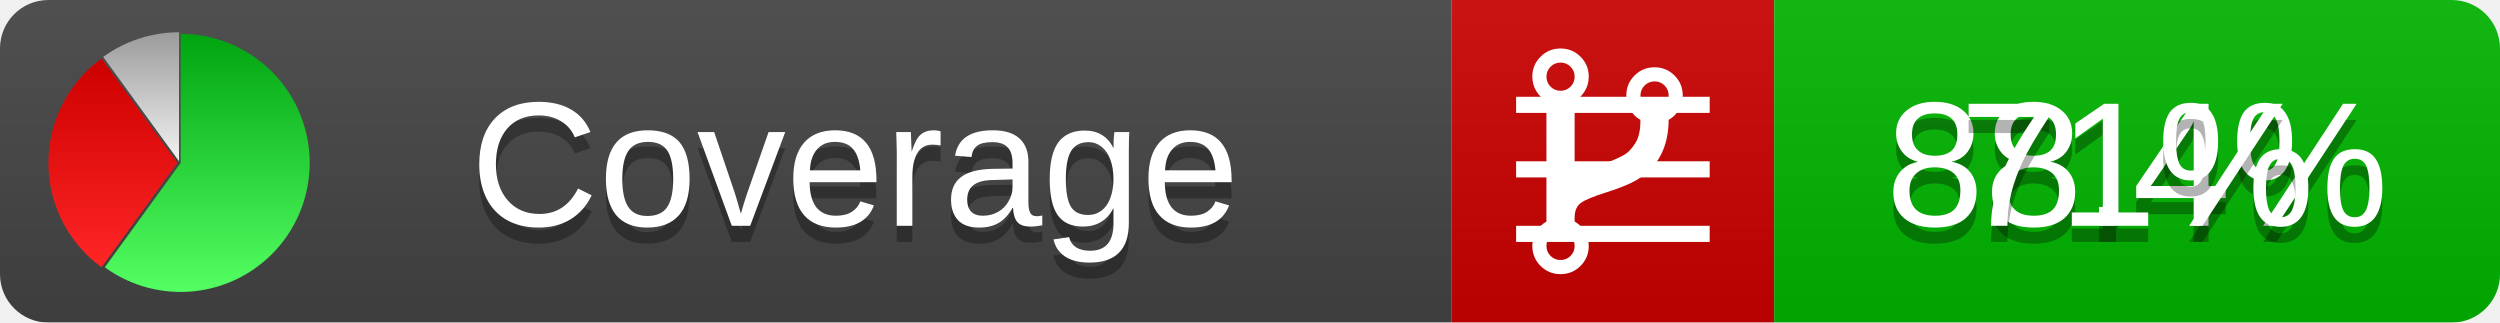
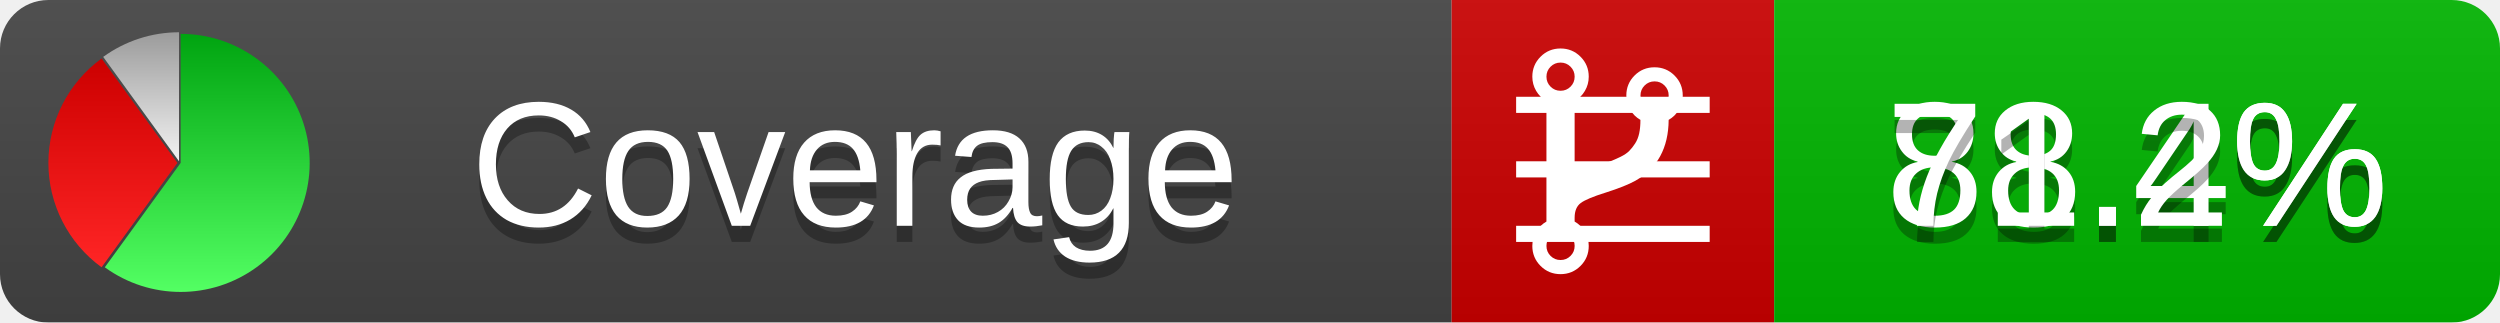
<svg xmlns="http://www.w3.org/2000/svg" xmlns:xlink="http://www.w3.org/1999/xlink" width="155" height="20">
  <style type="text/css">
          
            @keyframes fadeout {
              0 % { visibility: visible; opacity: 1; }
              40% { visibility: visible; opacity: 1; }
              50% { visibility: hidden; opacity: 0; }
              90% { visibility: hidden; opacity: 0; }
              100% { visibility: visible; opacity: 1; }
            }
            @keyframes fadein {
              0% { visibility: hidden; opacity: 0; }
              40% { visibility: hidden; opacity: 0; }
              50% { visibility: visible; opacity: 1; }
              90% { visibility: visible; opacity: 1; }
              100% { visibility: hidden; opacity: 0; }
            }
            .linecoverage {
                animation-duration: 10s;
                animation-name: fadeout;
                animation-iteration-count: infinite;
            }
            .branchcoverage {
                animation-duration: 10s;
                animation-name: fadein;
                animation-iteration-count: infinite;
            }
          
    </style>
  <defs>
    <linearGradient id="gradient" x2="0" y2="100%">
      <stop offset="0" stop-color="#bbb" stop-opacity=".1" />
      <stop offset="1" stop-opacity=".1" />
    </linearGradient>
    <linearGradient id="green" x2="0" y2="100%">
      <stop offset="0" stop-color="#00A410" />
      <stop offset="1" stop-color="#53FF63" />
    </linearGradient>
    <linearGradient id="red" x2="0" y2="100%">
      <stop offset="0" stop-color="#C00" />
      <stop offset="1" stop-color="#FF2525" />
    </linearGradient>
    <linearGradient id="gray" x2="0" y2="100%">
      <stop offset="0" stop-color="#9B9B9B" />
      <stop offset="1" stop-color="#F3F3F3" />
    </linearGradient>
    <mask id="mask">
      <rect width="155" height="20" rx="3" fill="#fff" />
    </mask>
    <g id="icon">
      <path style="fill:url(#green);" d="M205,202.5 l0,-200 a200,200 0 1,1 -117.558,361.803 z" />
      <path style="fill:url(#red);" d="M200,202.5 l-117.558,161.803 a200,200 0 0,1 0,-323.607 z" />
      <path style="fill:url(#gray);" d="M202.5,200 l-117.558,-161.803 a200,200 0 0,1 117.558,-38.196 z" />
    </g>
  </defs>
  <g mask="url(#mask)">
    <rect x="0" y="0" width="90" height="20" fill="#444" />
    <rect x="90" y="0" width="20" height="20" fill="#c00" />
    <rect x="110" y="0" width="45" height="20" fill="#00B600" />
    <rect x="0" y="0" width="155" height="20" fill="url(#gradient)" />
  </g>
  <g>
    <path class="linecoverage" stroke="#fff" d="M94 6.5 h12 M94 10.5 h12 M94 14.5 h12" />
    <path class="branchcoverage" fill="#fff" d="m 97.628,15.247 q 0,-0.364 -0.255,-0.619 -0.255,-0.255 -0.619,-0.255 -0.364,0 -0.619,0.255 -0.255,0.255 -0.255,0.619 0,0.364 0.255,0.619 0.255,0.255 0.619,0.255 0.364,0 0.619,-0.255 0.255,-0.255 0.255,-0.619 z m 0,-10.493 q 0,-0.364 -0.255,-0.619 -0.255,-0.255 -0.619,-0.255 -0.364,0 -0.619,0.255 -0.255,0.255 -0.255,0.619 0,0.364 0.255,0.619 0.255,0.255 0.619,0.255 0.364,0 0.619,-0.255 0.255,-0.255 0.255,-0.619 z m 5.83,1.166 q 0,-0.364 -0.255,-0.619 -0.255,-0.255 -0.619,-0.255 -0.364,0 -0.619,0.255 -0.255,0.255 -0.255,0.619 0,0.364 0.255,0.619 0.255,0.255 0.619,0.255 0.364,0 0.619,-0.255 0.255,-0.255 0.255,-0.619 z m 0.874,0 q 0,0.474 -0.237,0.879 -0.237,0.405 -0.638,0.633 -0.018,2.614 -2.059,3.771 -0.619,0.346 -1.849,0.738 -1.166,0.364 -1.544,0.647 -0.378,0.282 -0.378,0.911 l 0,0.237 q 0.401,0.228 0.638,0.633 0.237,0.405 0.237,0.879 0,0.729 -0.51,1.239 -0.51,0.51 -1.239,0.51 -0.729,0 -1.239,-0.51 -0.51,-0.51 -0.51,-1.239 0,-0.474 0.237,-0.879 0.237,-0.405 0.638,-0.633 l 0,-7.469 q -0.401,-0.228 -0.638,-0.633 -0.237,-0.405 -0.237,-0.879 0,-0.729 0.51,-1.239 0.51,-0.51 1.239,-0.51 0.729,0 1.239,0.51 0.51,0.51 0.51,1.239 0,0.474 -0.237,0.879 -0.237,0.405 -0.638,0.633 l 0,4.527 q 0.492,-0.237 1.403,-0.519 0.501,-0.155 0.797,-0.269 0.296,-0.114 0.642,-0.282 0.346,-0.169 0.537,-0.36 0.191,-0.191 0.369,-0.465 0.178,-0.273 0.255,-0.633 0.077,-0.36 0.077,-0.833 -0.401,-0.228 -0.638,-0.633 -0.237,-0.405 -0.237,-0.879 0,-0.729 0.51,-1.239 0.51,-0.51 1.239,-0.51 0.729,0 1.239,0.51 0.51,0.51 0.51,1.239 z" />
  </g>
  <g fill="#fff" text-anchor="middle" font-family="Verdana,Arial,Geneva,sans-serif" font-size="11">
    <a xlink:href="https://github.com/danielpalme/ReportGenerator" target="_top">
      <use xlink:href="#icon" transform="translate(3,2) scale(.04)" />
    </a>
    <text x="53" y="15" fill="#010101" fill-opacity=".3">Coverage</text>
    <text x="53" y="14" fill="#fff">Coverage</text>
    <text class="linecoverage" x="132.5" y="15" fill="#010101" fill-opacity=".3">88.4%</text>
    <text class="linecoverage" x="132.5" y="14">88.4%</text>
-     <text class="branchcoverage" x="132.5" y="15" fill="#010101" fill-opacity=".3">71%</text>
-     <text class="branchcoverage" x="132.5" y="14">71%</text>
+     <text class="branchcoverage" x="132.5" y="15" fill="#010101" fill-opacity=".3">71.2%</text>
+     <text class="branchcoverage" x="132.5" y="14">71.2%</text>
  </g>
  <g>
    <rect class="linecoverage" x="90" y="0" width="65" height="20" fill-opacity="0" />
    <rect class="branchcoverage" x="90" y="0" width="65" height="20" fill-opacity="0" />
  </g>
</svg>
